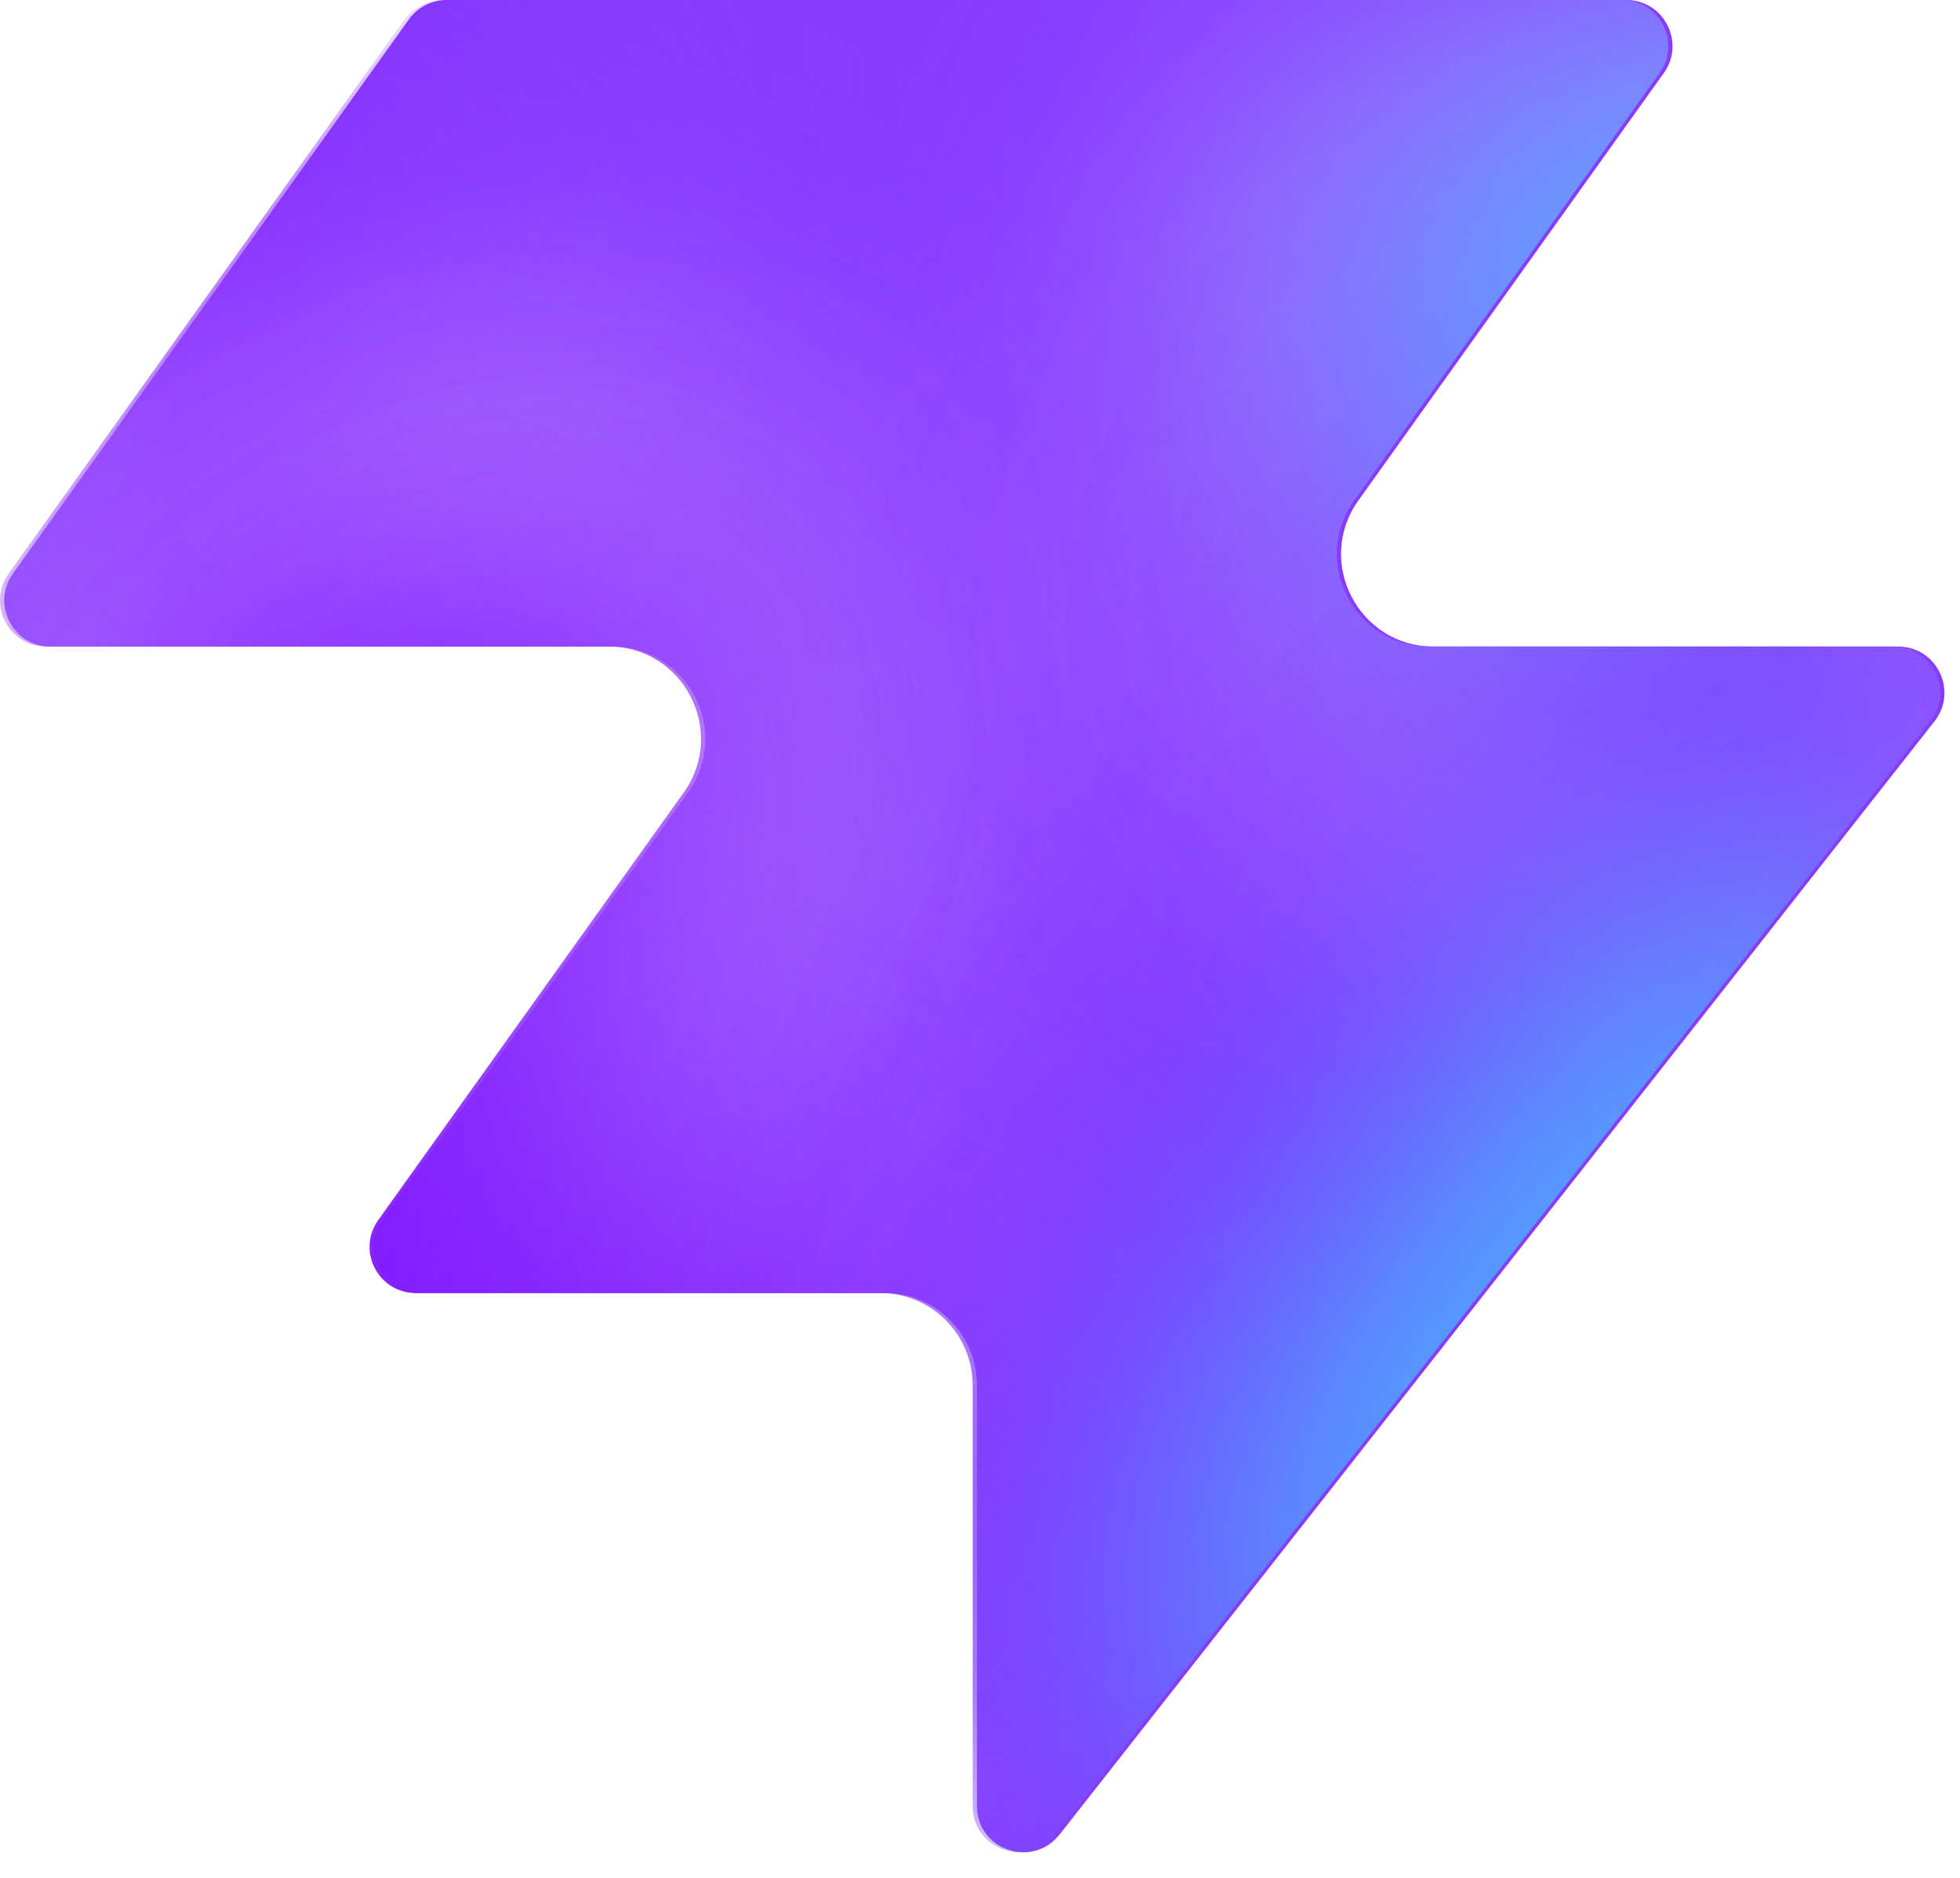
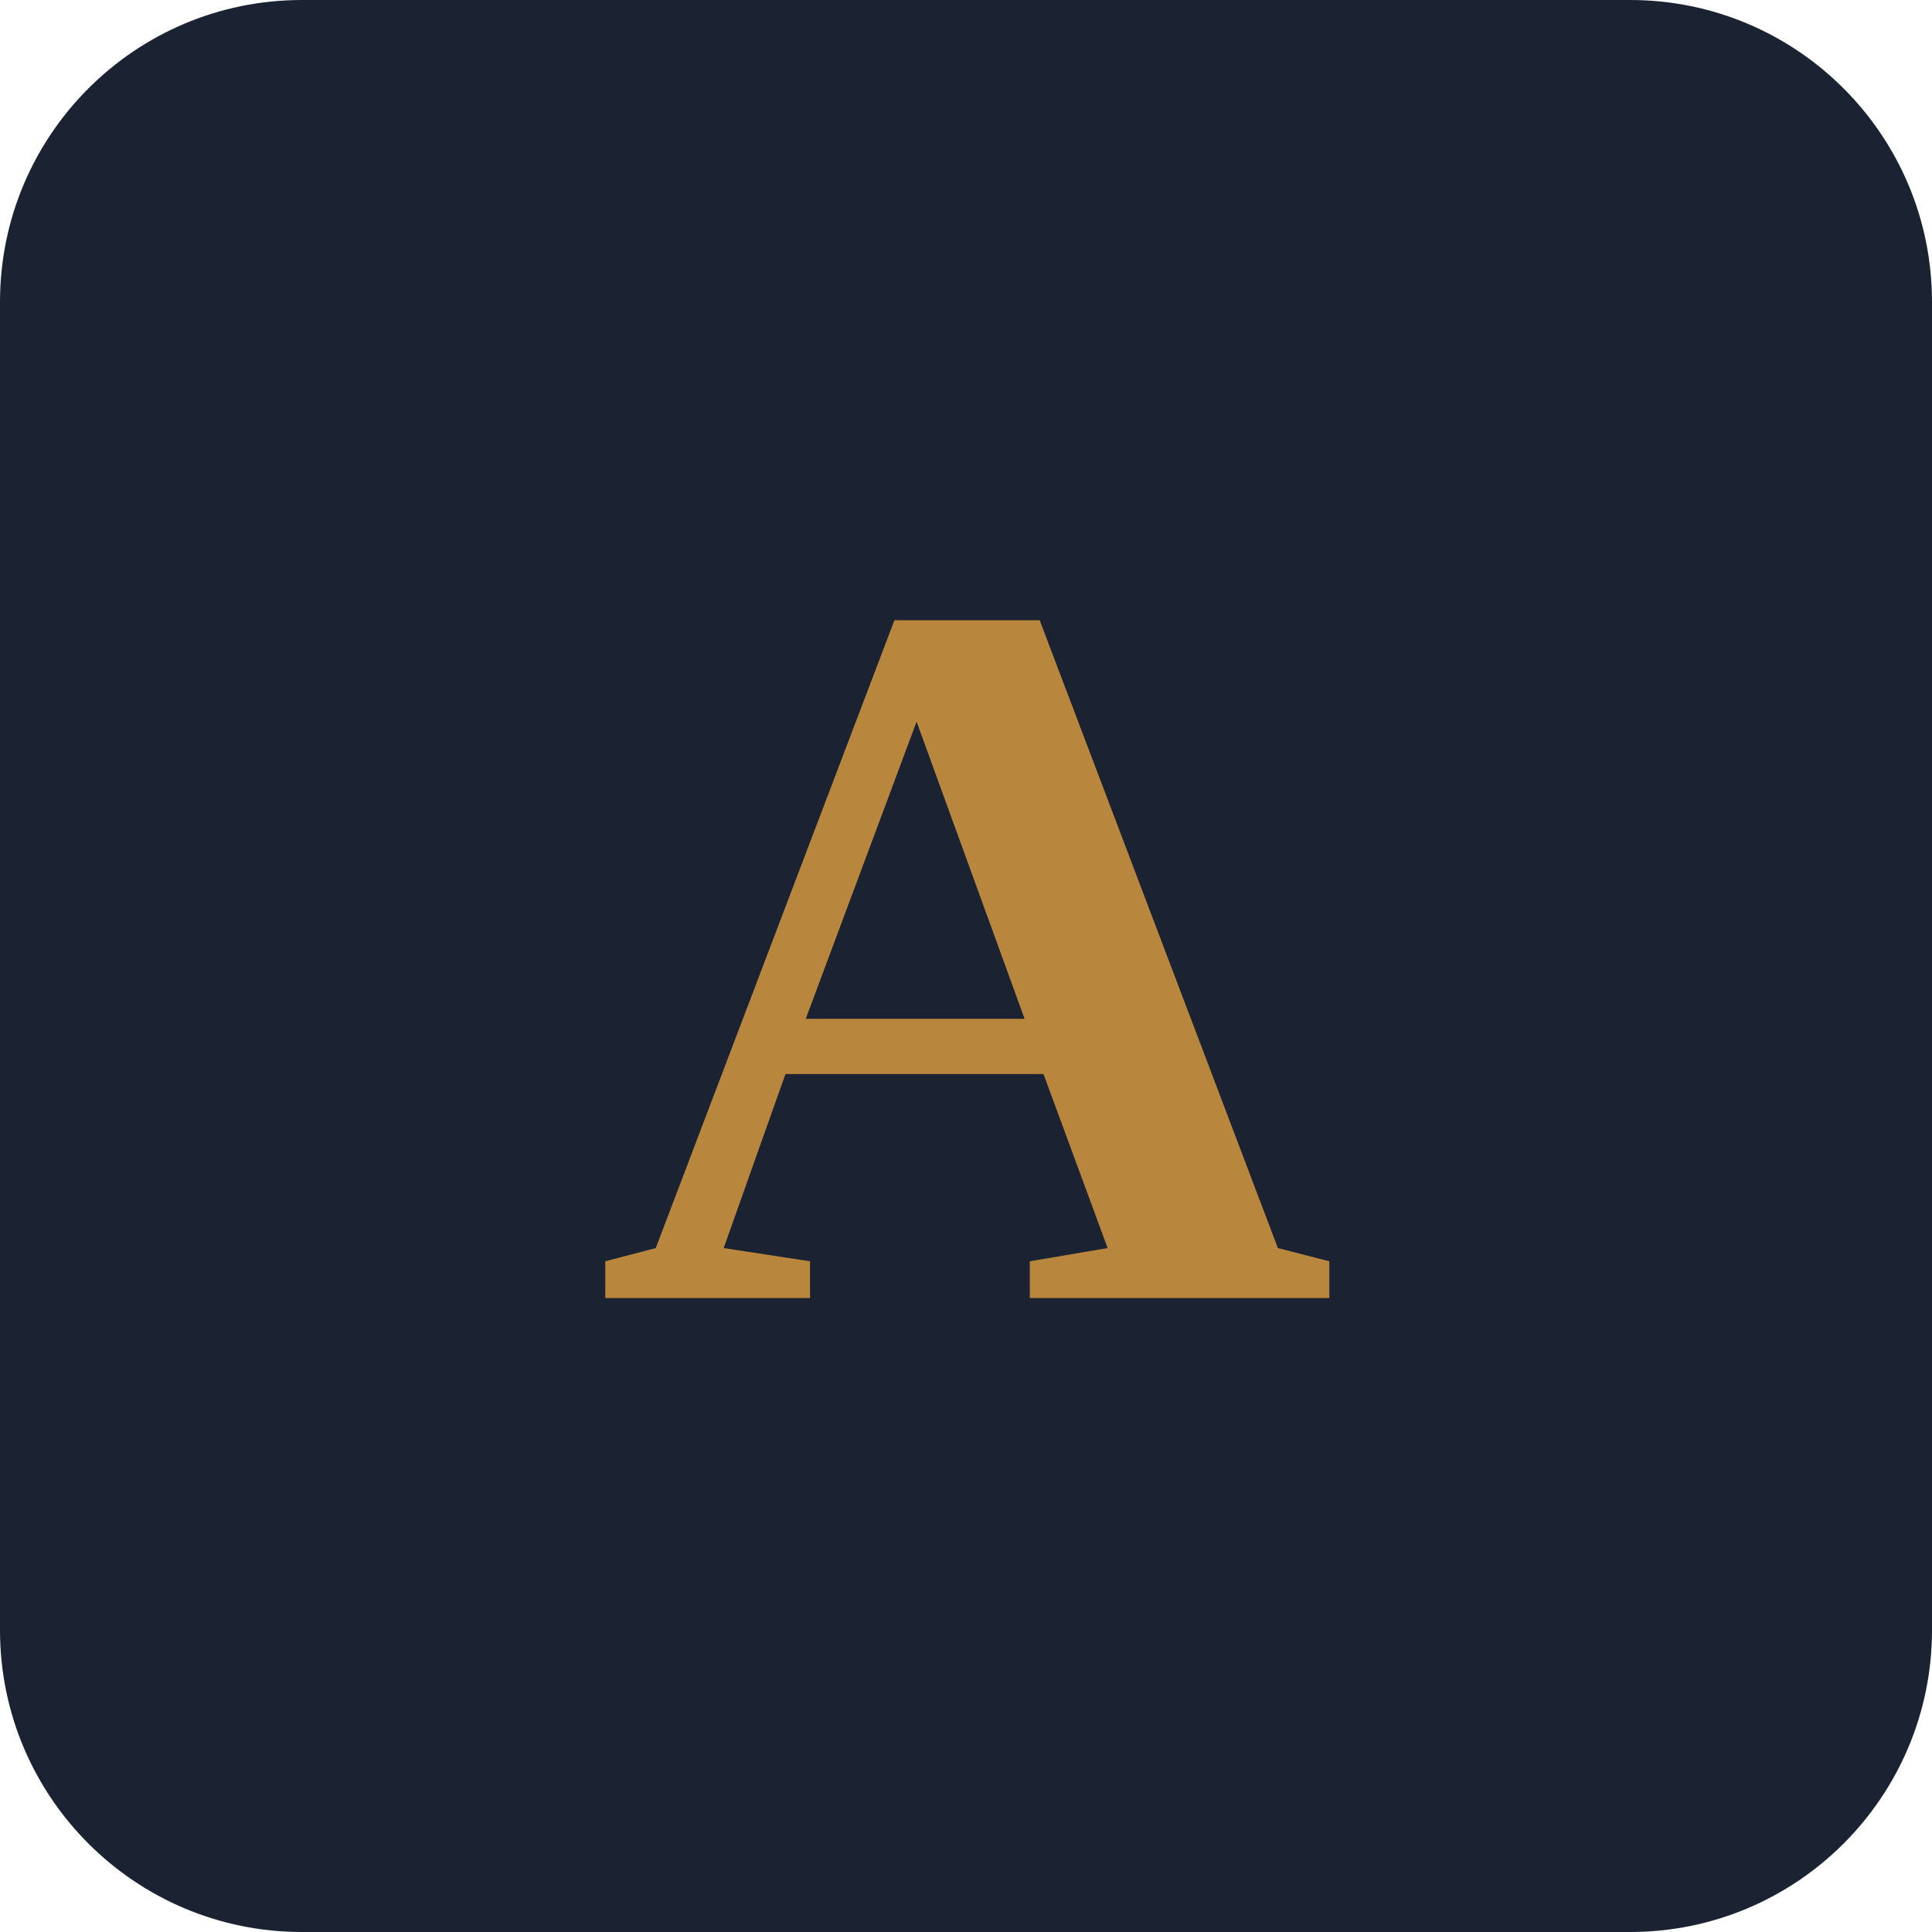
- <svg xmlns="http://www.w3.org/2000/svg" width="48" height="46" fill="none" viewBox="0 0 48 46">
-   <path fill="#863bff" d="M25.946 44.938c-.664.845-2.021.375-2.021-.698V33.937a2.26 2.26 0 0 0-2.262-2.262H10.287c-.92 0-1.456-1.04-.92-1.788l7.48-10.471c1.07-1.497 0-3.578-1.842-3.578H1.237c-.92 0-1.456-1.04-.92-1.788L10.013.474c.214-.297.556-.474.92-.474h28.894c.92 0 1.456 1.04.92 1.788l-7.48 10.471c-1.07 1.498 0 3.579 1.842 3.579h11.377c.943 0 1.473 1.088.89 1.83L25.947 44.94z" style="fill:#863bff;fill:color(display-p3 .525 .23 1);fill-opacity:1" />
-   <mask id="a" width="48" height="46" x="0" y="0" maskUnits="userSpaceOnUse" style="mask-type:alpha">
-     <path fill="#000" d="M25.842 44.938c-.664.844-2.021.375-2.021-.698V33.937a2.26 2.26 0 0 0-2.262-2.262H10.183c-.92 0-1.456-1.04-.92-1.788l7.48-10.471c1.07-1.498 0-3.579-1.842-3.579H1.133c-.92 0-1.456-1.04-.92-1.787L9.91.473c.214-.297.556-.474.92-.474h28.894c.92 0 1.456 1.04.92 1.788l-7.48 10.471c-1.07 1.498 0 3.578 1.842 3.578h11.377c.943 0 1.473 1.088.89 1.832L25.843 44.94z" style="fill:#000;fill-opacity:1" />
-   </mask>
-   <g mask="url(#a)">
-     <g filter="url(#b)">
-       <ellipse cx="5.508" cy="14.704" fill="#ede6ff" rx="5.508" ry="14.704" style="fill:#ede6ff;fill:color(display-p3 .927 .903 1);fill-opacity:1" transform="matrix(.00324 1 1 -.00324 -4.47 31.516)" />
-     </g>
-     <g filter="url(#c)">
-       <ellipse cx="10.399" cy="29.851" fill="#ede6ff" rx="10.399" ry="29.851" style="fill:#ede6ff;fill:color(display-p3 .927 .903 1);fill-opacity:1" transform="matrix(.00324 1 1 -.00324 -39.328 7.883)" />
-     </g>
-     <g filter="url(#d)">
-       <ellipse cx="5.508" cy="30.487" fill="#7e14ff" rx="5.508" ry="30.487" style="fill:#7e14ff;fill:color(display-p3 .492 .077 1);fill-opacity:1" transform="rotate(89.814 -25.913 -14.639)scale(1 -1)" />
-     </g>
-     <g filter="url(#e)">
-       <ellipse cx="5.508" cy="30.599" fill="#7e14ff" rx="5.508" ry="30.599" style="fill:#7e14ff;fill:color(display-p3 .492 .077 1);fill-opacity:1" transform="rotate(89.814 -32.644 -3.334)scale(1 -1)" />
-     </g>
-     <g filter="url(#f)">
-       <ellipse cx="5.508" cy="30.599" fill="#7e14ff" rx="5.508" ry="30.599" style="fill:#7e14ff;fill:color(display-p3 .492 .077 1);fill-opacity:1" transform="matrix(.00324 1 1 -.00324 -34.34 30.47)" />
-     </g>
-     <g filter="url(#g)">
-       <ellipse cx="14.072" cy="22.078" fill="#ede6ff" rx="14.072" ry="22.078" style="fill:#ede6ff;fill:color(display-p3 .927 .903 1);fill-opacity:1" transform="rotate(93.35 24.506 48.493)scale(-1 1)" />
-     </g>
-     <g filter="url(#h)">
-       <ellipse cx="3.47" cy="21.501" fill="#7e14ff" rx="3.47" ry="21.501" style="fill:#7e14ff;fill:color(display-p3 .492 .077 1);fill-opacity:1" transform="rotate(89.009 28.708 47.59)scale(-1 1)" />
-     </g>
-     <g filter="url(#i)">
-       <ellipse cx="3.47" cy="21.501" fill="#7e14ff" rx="3.47" ry="21.501" style="fill:#7e14ff;fill:color(display-p3 .492 .077 1);fill-opacity:1" transform="rotate(89.009 28.708 47.59)scale(-1 1)" />
-     </g>
-     <g filter="url(#j)">
-       <ellipse cx=".387" cy="8.972" fill="#7e14ff" rx="4.407" ry="29.108" style="fill:#7e14ff;fill:color(display-p3 .492 .077 1);fill-opacity:1" transform="rotate(39.51 .387 8.972)" />
-     </g>
-     <g filter="url(#k)">
-       <ellipse cx="47.523" cy="-6.092" fill="#7e14ff" rx="4.407" ry="29.108" style="fill:#7e14ff;fill:color(display-p3 .492 .077 1);fill-opacity:1" transform="rotate(37.892 47.523 -6.092)" />
-     </g>
-     <g filter="url(#l)">
-       <ellipse cx="41.412" cy="6.333" fill="#47bfff" rx="5.971" ry="9.665" style="fill:#47bfff;fill:color(display-p3 .28 .748 1);fill-opacity:1" transform="rotate(37.892 41.412 6.333)" />
-     </g>
-     <g filter="url(#m)">
-       <ellipse cx="-1.879" cy="38.332" fill="#7e14ff" rx="4.407" ry="29.108" style="fill:#7e14ff;fill:color(display-p3 .492 .077 1);fill-opacity:1" transform="rotate(37.892 -1.88 38.332)" />
-     </g>
-     <g filter="url(#n)">
-       <ellipse cx="-1.879" cy="38.332" fill="#7e14ff" rx="4.407" ry="29.108" style="fill:#7e14ff;fill:color(display-p3 .492 .077 1);fill-opacity:1" transform="rotate(37.892 -1.88 38.332)" />
-     </g>
-     <g filter="url(#o)">
-       <ellipse cx="35.651" cy="29.907" fill="#7e14ff" rx="4.407" ry="29.108" style="fill:#7e14ff;fill:color(display-p3 .492 .077 1);fill-opacity:1" transform="rotate(37.892 35.651 29.907)" />
-     </g>
-     <g filter="url(#p)">
-       <ellipse cx="38.418" cy="32.4" fill="#47bfff" rx="5.971" ry="15.297" style="fill:#47bfff;fill:color(display-p3 .28 .748 1);fill-opacity:1" transform="rotate(37.892 38.418 32.4)" />
-     </g>
-   </g>
-   <defs>
-     <filter id="b" width="60.045" height="41.654" x="-19.77" y="16.149" color-interpolation-filters="sRGB" filterUnits="userSpaceOnUse">
-       <feFlood flood-opacity="0" result="BackgroundImageFix" />
-       <feBlend in="SourceGraphic" in2="BackgroundImageFix" result="shape" />
-       <feGaussianBlur result="effect1_foregroundBlur_2002_17158" stdDeviation="7.659" />
-     </filter>
-     <filter id="c" width="90.34" height="51.437" x="-54.613" y="-7.533" color-interpolation-filters="sRGB" filterUnits="userSpaceOnUse">
-       <feFlood flood-opacity="0" result="BackgroundImageFix" />
-       <feBlend in="SourceGraphic" in2="BackgroundImageFix" result="shape" />
-       <feGaussianBlur result="effect1_foregroundBlur_2002_17158" stdDeviation="7.659" />
-     </filter>
-     <filter id="d" width="79.355" height="29.4" x="-49.64" y="2.03" color-interpolation-filters="sRGB" filterUnits="userSpaceOnUse">
-       <feFlood flood-opacity="0" result="BackgroundImageFix" />
-       <feBlend in="SourceGraphic" in2="BackgroundImageFix" result="shape" />
-       <feGaussianBlur result="effect1_foregroundBlur_2002_17158" stdDeviation="4.596" />
-     </filter>
-     <filter id="e" width="79.579" height="29.4" x="-45.045" y="20.029" color-interpolation-filters="sRGB" filterUnits="userSpaceOnUse">
-       <feFlood flood-opacity="0" result="BackgroundImageFix" />
-       <feBlend in="SourceGraphic" in2="BackgroundImageFix" result="shape" />
-       <feGaussianBlur result="effect1_foregroundBlur_2002_17158" stdDeviation="4.596" />
-     </filter>
-     <filter id="f" width="79.579" height="29.4" x="-43.513" y="21.178" color-interpolation-filters="sRGB" filterUnits="userSpaceOnUse">
-       <feFlood flood-opacity="0" result="BackgroundImageFix" />
-       <feBlend in="SourceGraphic" in2="BackgroundImageFix" result="shape" />
-       <feGaussianBlur result="effect1_foregroundBlur_2002_17158" stdDeviation="4.596" />
-     </filter>
-     <filter id="g" width="74.749" height="58.852" x="15.756" y="-17.901" color-interpolation-filters="sRGB" filterUnits="userSpaceOnUse">
-       <feFlood flood-opacity="0" result="BackgroundImageFix" />
-       <feBlend in="SourceGraphic" in2="BackgroundImageFix" result="shape" />
-       <feGaussianBlur result="effect1_foregroundBlur_2002_17158" stdDeviation="7.659" />
-     </filter>
-     <filter id="h" width="61.377" height="25.362" x="23.548" y="2.284" color-interpolation-filters="sRGB" filterUnits="userSpaceOnUse">
-       <feFlood flood-opacity="0" result="BackgroundImageFix" />
-       <feBlend in="SourceGraphic" in2="BackgroundImageFix" result="shape" />
-       <feGaussianBlur result="effect1_foregroundBlur_2002_17158" stdDeviation="4.596" />
-     </filter>
-     <filter id="i" width="61.377" height="25.362" x="23.548" y="2.284" color-interpolation-filters="sRGB" filterUnits="userSpaceOnUse">
-       <feFlood flood-opacity="0" result="BackgroundImageFix" />
-       <feBlend in="SourceGraphic" in2="BackgroundImageFix" result="shape" />
-       <feGaussianBlur result="effect1_foregroundBlur_2002_17158" stdDeviation="4.596" />
-     </filter>
-     <filter id="j" width="56.045" height="63.649" x="-27.636" y="-22.853" color-interpolation-filters="sRGB" filterUnits="userSpaceOnUse">
-       <feFlood flood-opacity="0" result="BackgroundImageFix" />
-       <feBlend in="SourceGraphic" in2="BackgroundImageFix" result="shape" />
-       <feGaussianBlur result="effect1_foregroundBlur_2002_17158" stdDeviation="4.596" />
-     </filter>
-     <filter id="k" width="54.814" height="64.646" x="20.116" y="-38.415" color-interpolation-filters="sRGB" filterUnits="userSpaceOnUse">
-       <feFlood flood-opacity="0" result="BackgroundImageFix" />
-       <feBlend in="SourceGraphic" in2="BackgroundImageFix" result="shape" />
-       <feGaussianBlur result="effect1_foregroundBlur_2002_17158" stdDeviation="4.596" />
-     </filter>
-     <filter id="l" width="33.541" height="35.313" x="24.641" y="-11.323" color-interpolation-filters="sRGB" filterUnits="userSpaceOnUse">
-       <feFlood flood-opacity="0" result="BackgroundImageFix" />
-       <feBlend in="SourceGraphic" in2="BackgroundImageFix" result="shape" />
-       <feGaussianBlur result="effect1_foregroundBlur_2002_17158" stdDeviation="4.596" />
-     </filter>
-     <filter id="m" width="54.814" height="64.646" x="-29.286" y="6.009" color-interpolation-filters="sRGB" filterUnits="userSpaceOnUse">
-       <feFlood flood-opacity="0" result="BackgroundImageFix" />
-       <feBlend in="SourceGraphic" in2="BackgroundImageFix" result="shape" />
-       <feGaussianBlur result="effect1_foregroundBlur_2002_17158" stdDeviation="4.596" />
-     </filter>
-     <filter id="n" width="54.814" height="64.646" x="-29.286" y="6.009" color-interpolation-filters="sRGB" filterUnits="userSpaceOnUse">
-       <feFlood flood-opacity="0" result="BackgroundImageFix" />
-       <feBlend in="SourceGraphic" in2="BackgroundImageFix" result="shape" />
-       <feGaussianBlur result="effect1_foregroundBlur_2002_17158" stdDeviation="4.596" />
-     </filter>
-     <filter id="o" width="54.814" height="64.646" x="8.244" y="-2.416" color-interpolation-filters="sRGB" filterUnits="userSpaceOnUse">
-       <feFlood flood-opacity="0" result="BackgroundImageFix" />
-       <feBlend in="SourceGraphic" in2="BackgroundImageFix" result="shape" />
-       <feGaussianBlur result="effect1_foregroundBlur_2002_17158" stdDeviation="4.596" />
-     </filter>
-     <filter id="p" width="39.409" height="43.623" x="18.713" y="10.588" color-interpolation-filters="sRGB" filterUnits="userSpaceOnUse">
-       <feFlood flood-opacity="0" result="BackgroundImageFix" />
-       <feBlend in="SourceGraphic" in2="BackgroundImageFix" result="shape" />
-       <feGaussianBlur result="effect1_foregroundBlur_2002_17158" stdDeviation="4.596" />
-     </filter>
-   </defs>
+ <svg xmlns="http://www.w3.org/2000/svg" viewBox="0 0 64 64">
+   <rect width="64" height="64" rx="10" fill="#1B2333" />
+   <text x="32" y="43" font-family="Georgia, 'Times New Roman', serif" font-size="34" font-weight="600" fill="#B8873D" text-anchor="middle">A</text>
</svg>
